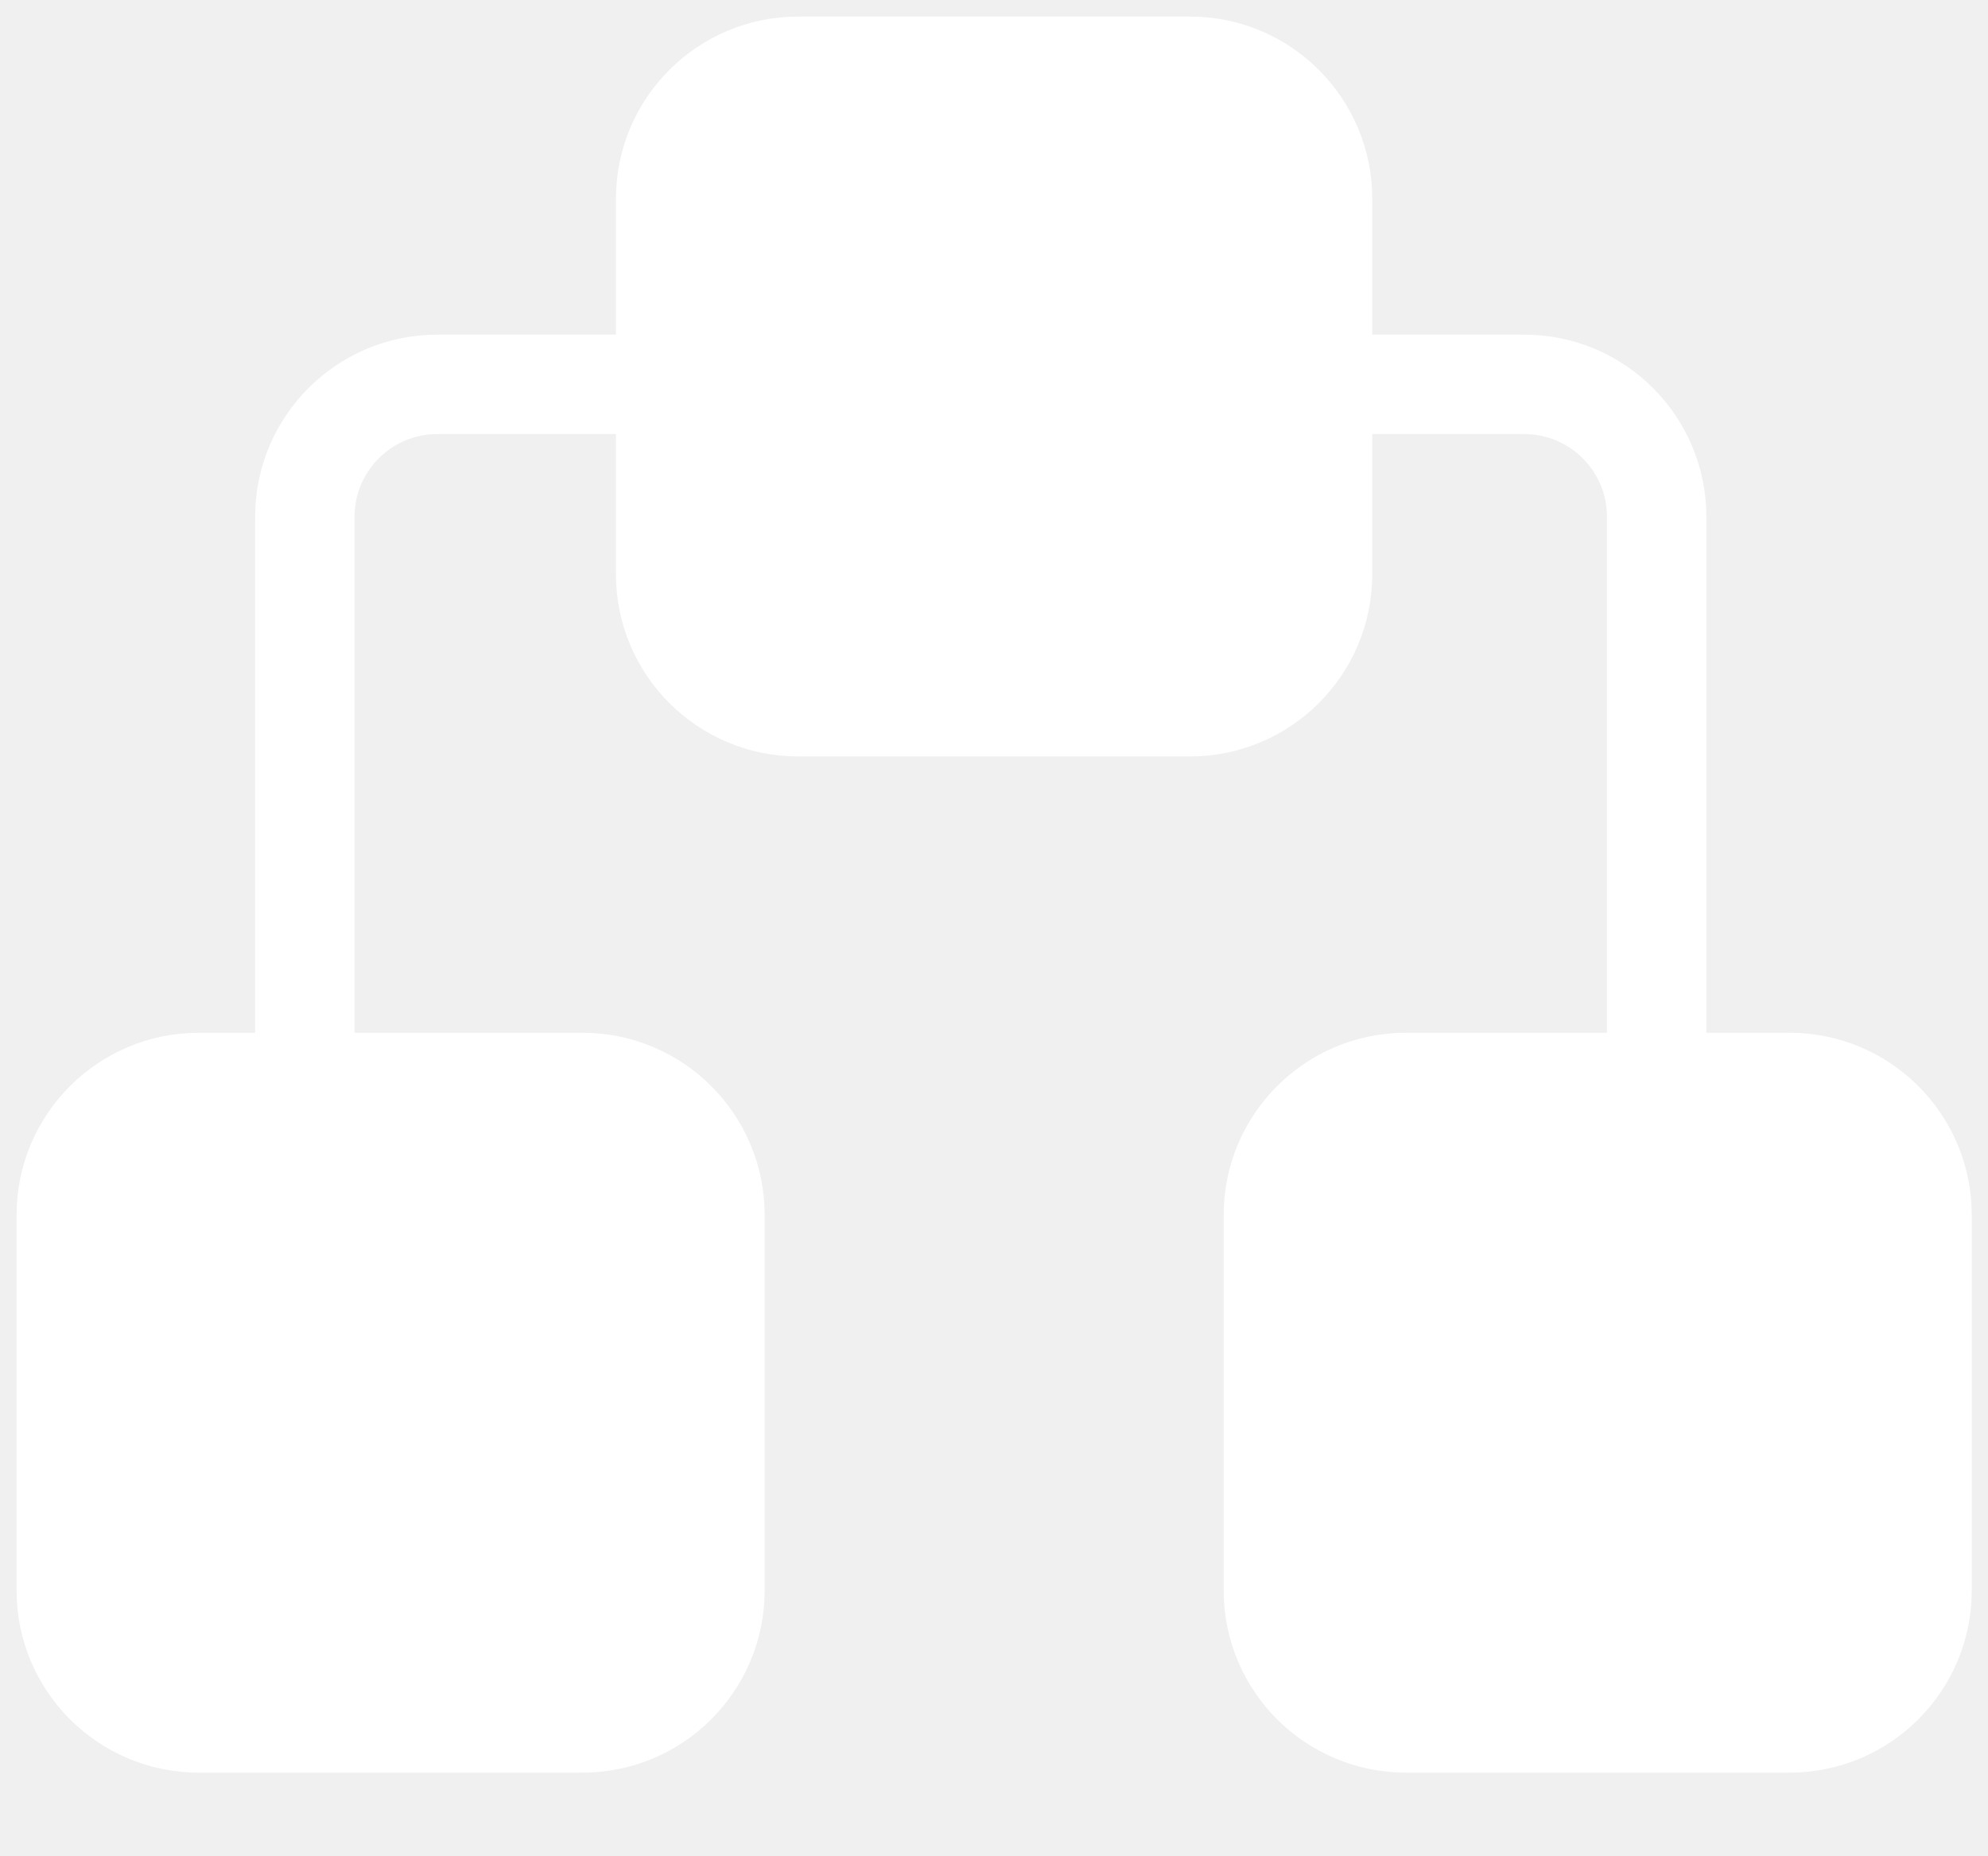
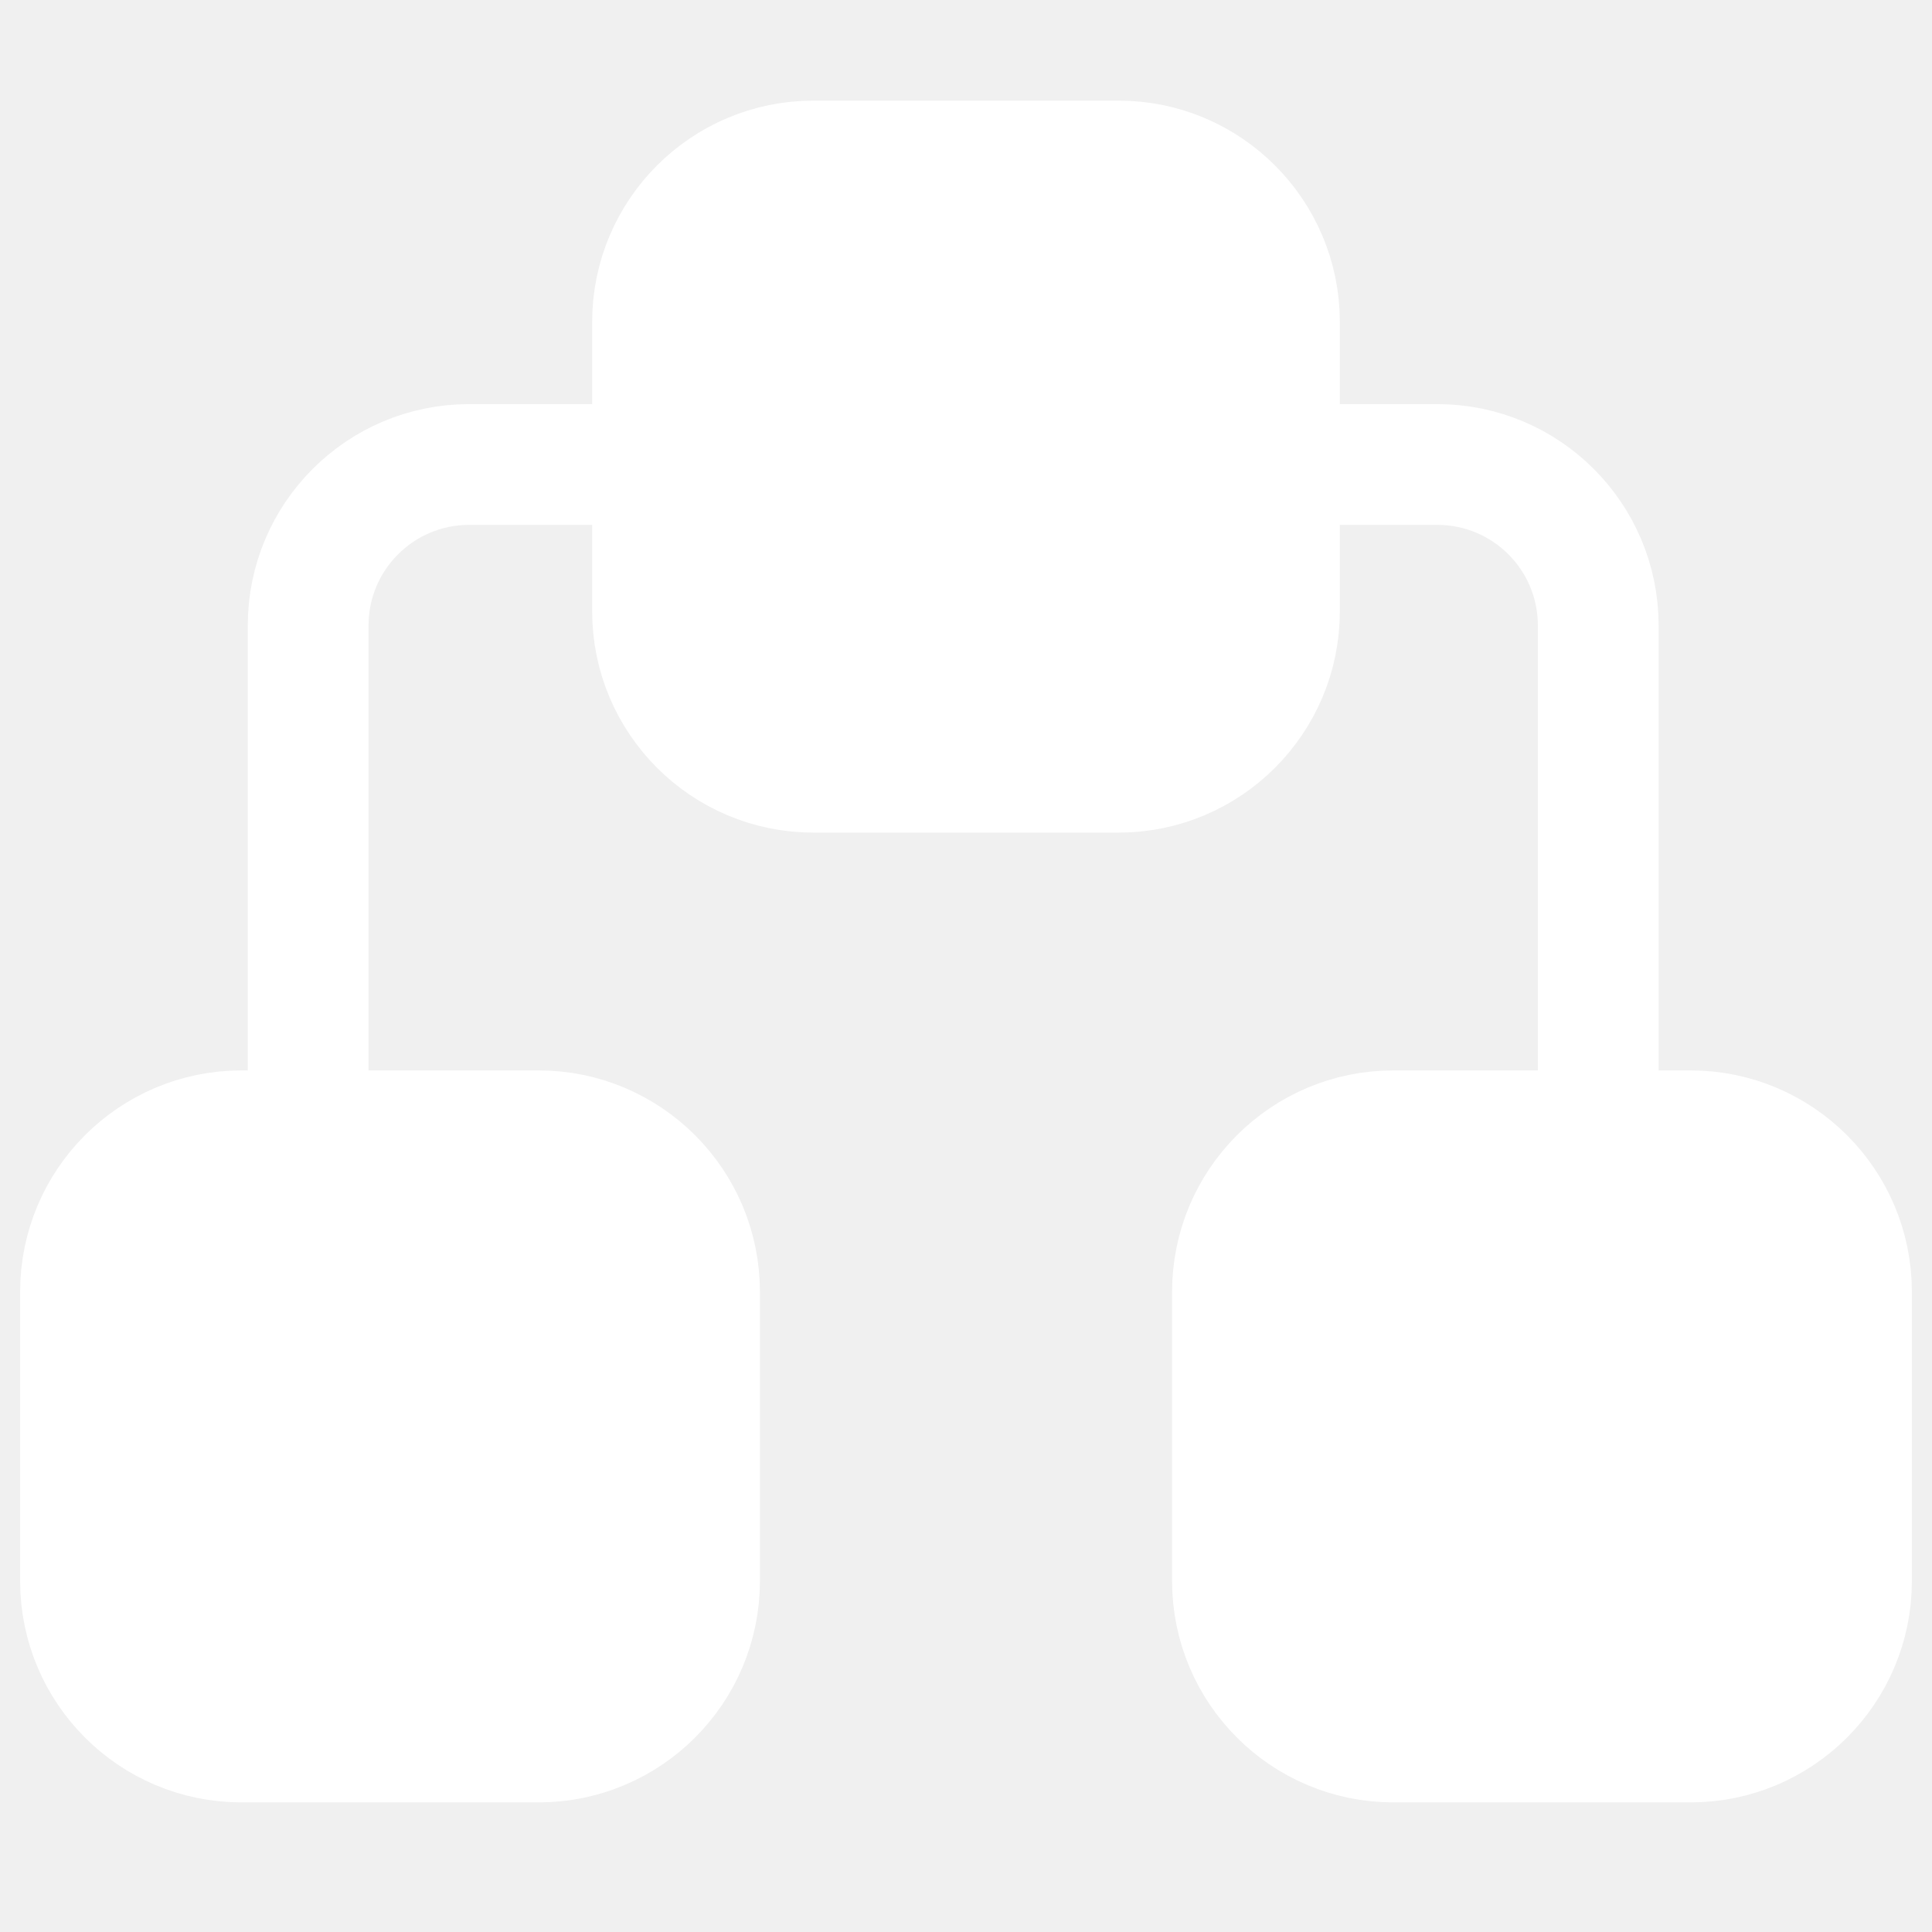
- <svg xmlns="http://www.w3.org/2000/svg" width="30" height="28" viewBox="0 0 30 28" fill="none">
-   <rect x="19.216" y="16.335" width="9.789" height="9.665" rx="2" fill="white" stroke="white" stroke-width="1.5" stroke-linecap="round" stroke-linejoin="round" />
-   <rect x="1" y="16.335" width="9.789" height="9.665" rx="2" fill="white" stroke="white" stroke-width="1.5" stroke-linecap="round" stroke-linejoin="round" />
-   <rect x="10.045" y="1" width="9.913" height="9.665" rx="2" fill="white" stroke="white" stroke-width="1.5" stroke-linecap="round" stroke-linejoin="round" />
-   <path d="M20.2 5.8H23C24.105 5.8 25 6.695 25 7.8V15.8" stroke="white" stroke-width="1.5" stroke-linecap="round" stroke-linejoin="round" />
-   <path d="M4.6 15.8V7.8C4.6 6.695 5.496 5.8 6.6 5.8H10" stroke="white" stroke-width="1.5" stroke-linecap="round" stroke-linejoin="round" />
+ <svg xmlns="http://www.w3.org/2000/svg" width="24" height="24" viewBox="0 0 24 24" fill="none">
+   <rect x="15.31" y="14.047" width="7.69" height="7.593" rx="2" fill="white" stroke="white" stroke-width="1.5" stroke-linecap="round" stroke-linejoin="round" />
+   <rect x="1" y="14.047" width="7.69" height="7.593" rx="2" fill="white" stroke="white" stroke-width="1.5" stroke-linecap="round" stroke-linejoin="round" />
+   <rect x="8.106" y="2" width="7.788" height="7.593" rx="2" fill="white" stroke="white" stroke-width="1.5" stroke-linecap="round" stroke-linejoin="round" />
+   <path d="M16.084 5.77H17.854C18.959 5.77 19.854 6.666 19.854 7.77V13.626" stroke="white" stroke-width="1.5" stroke-linecap="round" stroke-linejoin="round" />
+   <path d="M3.828 13.626V7.77C3.828 6.666 4.724 5.77 5.828 5.77H8.07" stroke="white" stroke-width="1.5" stroke-linecap="round" stroke-linejoin="round" />
</svg>
